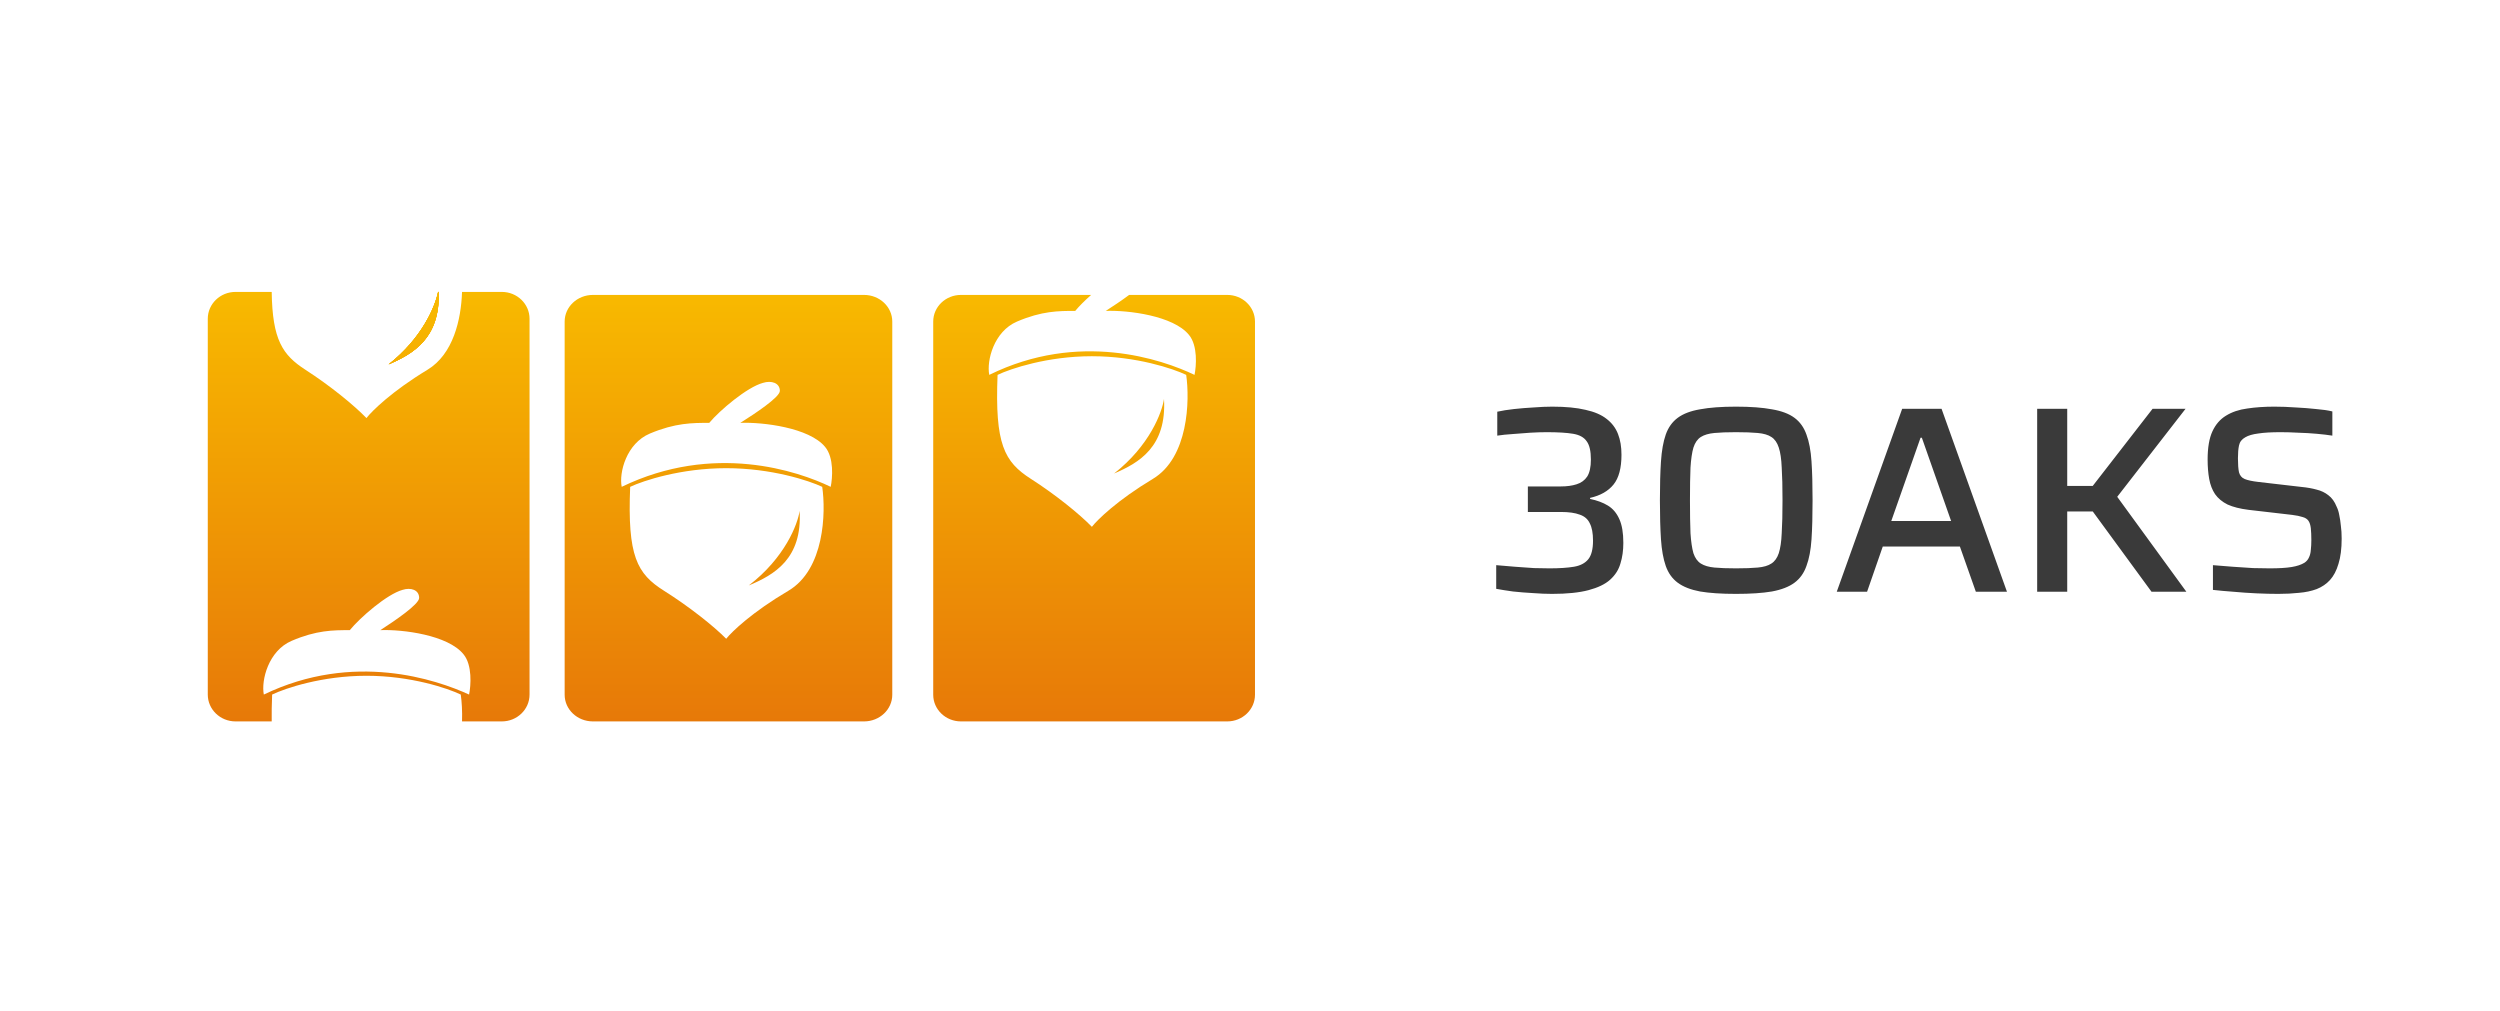
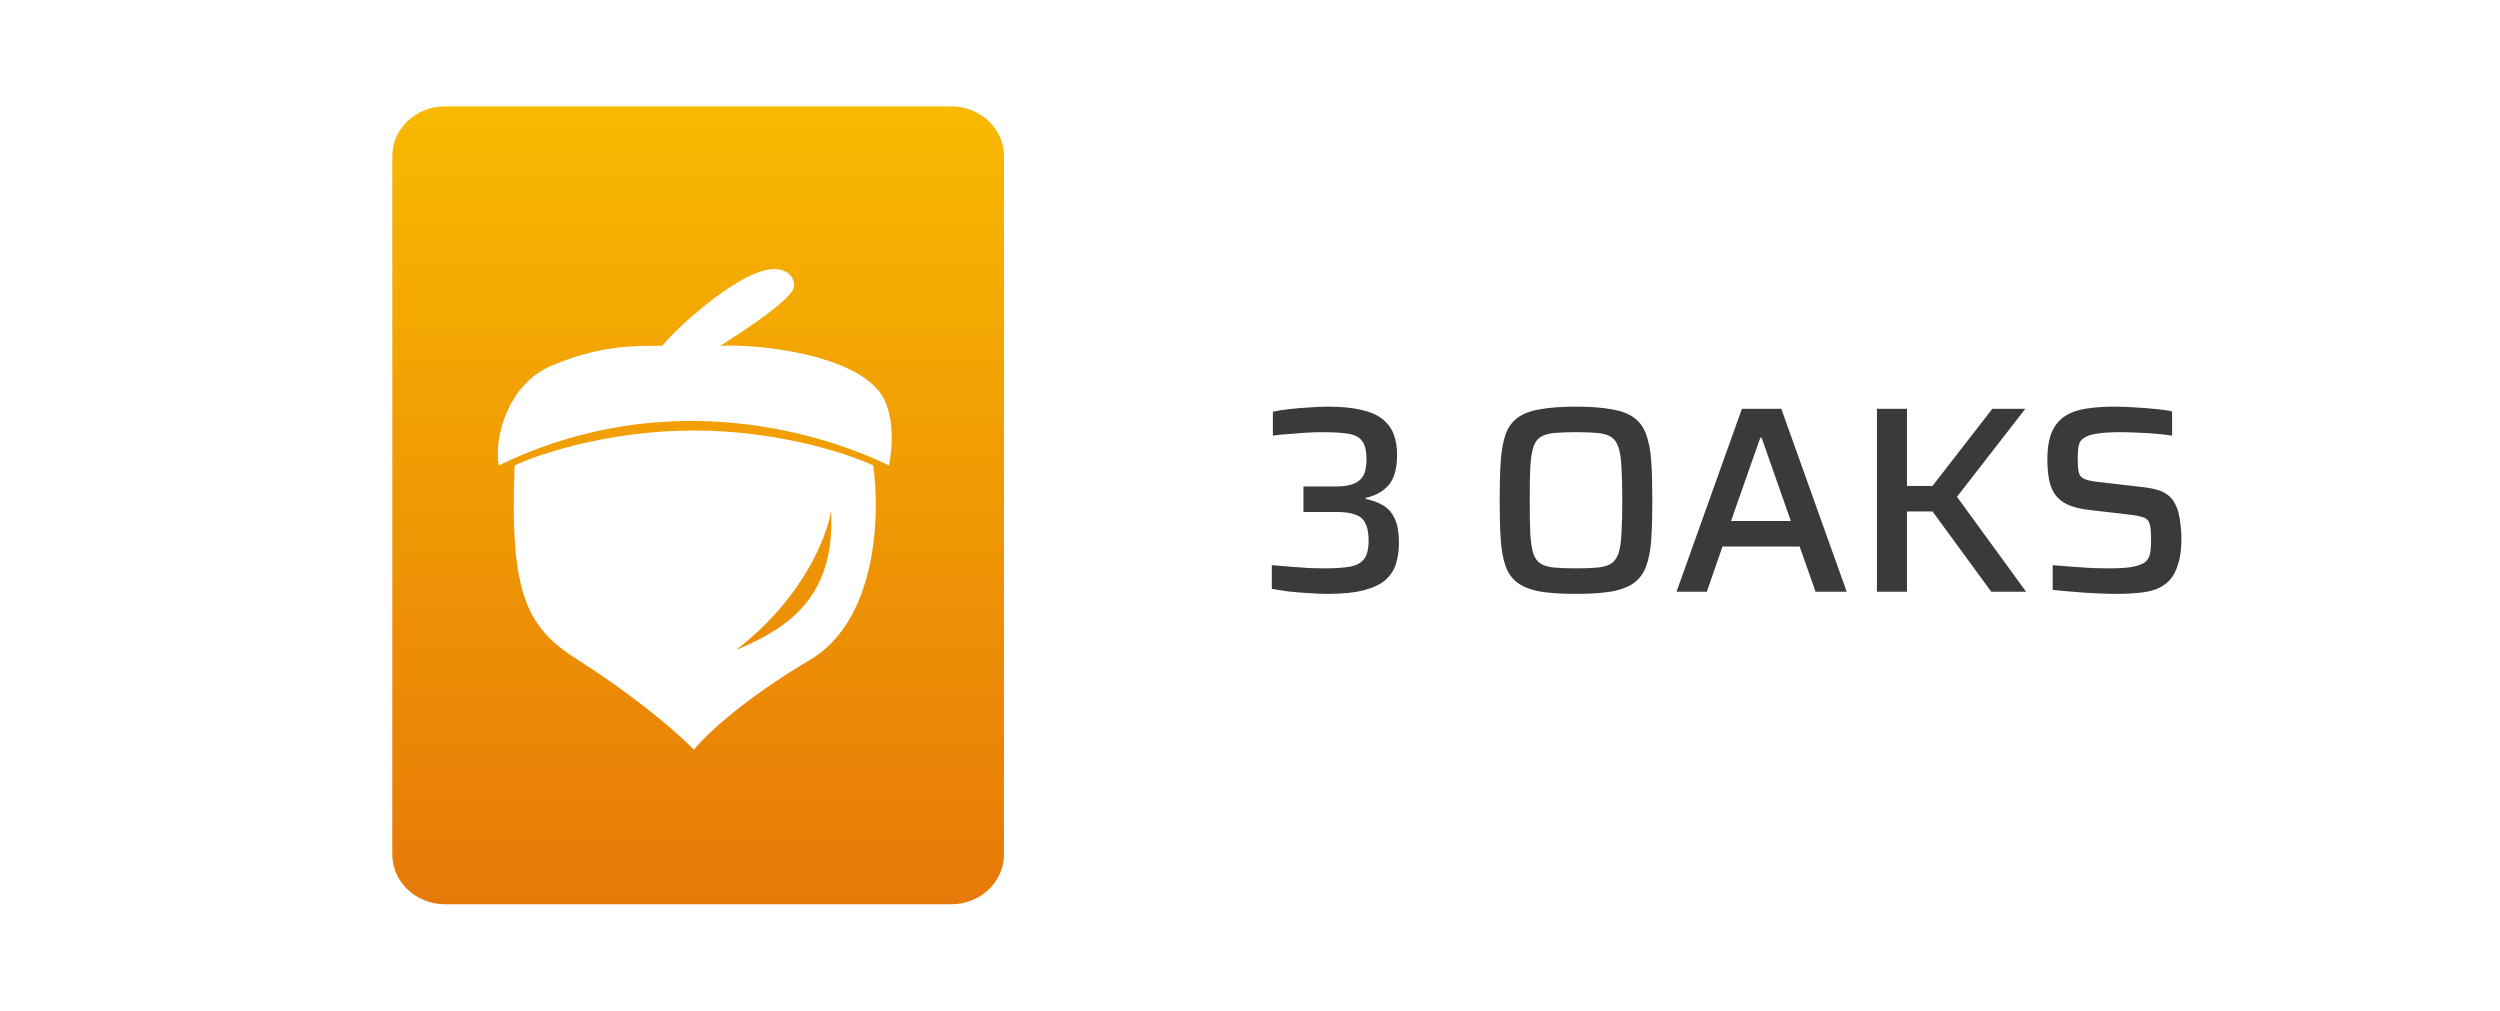
<svg xmlns="http://www.w3.org/2000/svg" width="188" height="76" viewBox="0 0 188 76" fill="none">
-   <path fill-rule="evenodd" clip-rule="evenodd" d="M42.462 24.182C42.462 23.075 43.413 22.178 44.586 22.178H64.975C66.148 22.178 67.099 23.075 67.099 24.182V52.245C67.099 53.352 66.148 54.25 64.975 54.25H44.586C43.413 54.25 42.462 53.352 42.462 52.245V24.182ZM46.752 36.61C46.539 35.541 47.105 33.344 48.876 32.601C50.787 31.799 52.061 31.799 53.336 31.799C54.114 30.864 56.182 29.113 57.371 28.793C58.008 28.592 58.645 28.793 58.645 29.394C58.645 29.875 56.734 31.131 55.672 31.799C57.371 31.733 60.854 32.16 62.044 33.603C62.723 34.405 62.61 35.942 62.468 36.61C60.022 35.425 53.669 33.262 46.752 36.61ZM54.61 35.207C51.212 35.207 48.38 36.142 47.389 36.61C47.176 41.822 47.897 43.144 49.938 44.428C51.849 45.631 53.69 47.1 54.61 48.036C55.035 47.501 56.564 46.032 59.283 44.428C62.001 42.824 62.114 38.548 61.831 36.61C60.84 36.142 58.008 35.207 54.61 35.207ZM60.132 38.414C59.99 39.416 59.028 41.942 56.309 44.027C58.221 43.225 60.344 42.022 60.132 38.414Z" fill="url(#paint0_linear_552_1772)" />
-   <path fill-rule="evenodd" clip-rule="evenodd" d="M20.432 21.952H17.711C16.559 21.952 15.625 22.856 15.625 23.971V52.231C15.625 53.346 16.559 54.25 17.711 54.25H20.432C20.423 53.649 20.435 52.98 20.464 52.231C21.438 51.76 24.219 50.818 27.556 50.818C30.894 50.818 33.675 51.76 34.649 52.231C34.725 52.763 34.771 53.47 34.745 54.25H37.736C38.888 54.25 39.822 53.346 39.822 52.231V23.971C39.822 22.856 38.888 21.952 37.736 21.952H34.745C34.676 24.032 34.088 26.631 32.146 27.806C29.476 29.421 27.974 30.901 27.556 31.439C26.653 30.497 24.845 29.017 22.968 27.806C21.249 26.697 20.484 25.561 20.432 21.952ZM32.945 21.952C32.719 23.069 31.732 25.431 29.225 27.402C31.067 26.61 33.11 25.429 32.989 21.952H32.945ZM21.924 48.194C20.186 48.942 19.63 51.155 19.839 52.231C26.597 48.97 32.847 51.115 35.275 52.231C35.414 51.559 35.525 50.011 34.857 49.203C33.689 47.75 30.268 47.319 28.599 47.387C29.642 46.714 31.52 45.449 31.52 44.964C31.52 44.359 30.894 44.157 30.268 44.359C29.1 44.682 27.07 46.445 26.305 47.387C25.053 47.387 23.802 47.387 21.924 48.194Z" fill="url(#paint1_linear_552_1772)" />
-   <path d="M32.945 21.952C32.719 23.069 31.732 25.431 29.225 27.402C31.067 26.61 33.11 25.429 32.989 21.952H32.945Z" fill="url(#paint2_linear_552_1772)" />
-   <path d="M32.945 21.952C32.719 23.069 31.732 25.431 29.225 27.402C31.067 26.61 33.11 25.429 32.989 21.952H32.945Z" fill="url(#paint3_linear_552_1772)" />
-   <path d="M32.945 21.952C32.719 23.069 31.732 25.431 29.225 27.402C31.067 26.61 33.11 25.429 32.989 21.952H32.945Z" fill="url(#paint4_linear_552_1772)" />
-   <path d="M32.945 21.952C32.719 23.069 31.732 25.431 29.225 27.402C31.067 26.61 33.11 25.429 32.989 21.952H32.945Z" fill="url(#paint5_linear_552_1772)" />
-   <path fill-rule="evenodd" clip-rule="evenodd" d="M72.264 22.178H82.054C81.56 22.614 81.129 23.049 80.858 23.38C79.606 23.38 78.355 23.38 76.478 24.182C74.739 24.925 74.183 27.122 74.392 28.191C81.144 24.869 87.39 27.023 89.828 28.191C89.967 27.523 90.078 25.986 89.41 25.184C88.242 23.741 84.821 23.314 83.153 23.38C83.647 23.063 84.33 22.614 84.911 22.178H92.289C93.441 22.178 94.375 23.075 94.375 24.182V52.245C94.375 53.352 93.441 54.25 92.289 54.25H72.264C71.112 54.25 70.178 53.352 70.178 52.245V24.182C70.178 23.075 71.112 22.178 72.264 22.178ZM82.11 26.788C78.772 26.788 75.991 27.724 75.017 28.191C74.809 33.403 75.516 34.724 77.52 36.009C79.398 37.212 81.206 38.681 82.11 39.617C82.527 39.082 84.029 37.612 86.699 36.009C89.369 34.405 89.48 30.129 89.202 28.191C88.228 27.724 85.447 26.788 82.11 26.788ZM87.533 29.995C87.394 30.997 86.448 33.523 83.778 35.608C85.656 34.806 87.742 33.603 87.533 29.995Z" fill="url(#paint6_linear_552_1772)" />
-   <path d="M116.715 44.66C116.275 44.66 115.795 44.64 115.275 44.6C114.768 44.573 114.268 44.533 113.775 44.48C113.295 44.413 112.875 44.347 112.515 44.28V42.5C112.968 42.54 113.442 42.58 113.935 42.62C114.442 42.66 114.915 42.693 115.355 42.72C115.808 42.733 116.195 42.74 116.515 42.74C117.262 42.74 117.875 42.7 118.355 42.62C118.835 42.54 119.195 42.353 119.435 42.06C119.675 41.767 119.795 41.3 119.795 40.66C119.795 40.1 119.715 39.667 119.555 39.36C119.408 39.04 119.155 38.82 118.795 38.7C118.448 38.567 117.975 38.5 117.375 38.5H114.895V36.58H117.375C117.828 36.58 118.222 36.527 118.555 36.42C118.902 36.313 119.168 36.12 119.355 35.84C119.542 35.547 119.635 35.12 119.635 34.56C119.635 33.92 119.528 33.46 119.315 33.18C119.115 32.887 118.775 32.7 118.295 32.62C117.815 32.54 117.155 32.5 116.315 32.5C115.942 32.5 115.528 32.513 115.075 32.54C114.635 32.567 114.195 32.6 113.755 32.64C113.315 32.667 112.928 32.707 112.595 32.76V30.96C112.955 30.88 113.375 30.813 113.855 30.76C114.335 30.707 114.828 30.667 115.335 30.64C115.842 30.6 116.308 30.58 116.735 30.58C117.735 30.58 118.568 30.66 119.235 30.82C119.902 30.967 120.428 31.193 120.815 31.5C121.215 31.807 121.502 32.187 121.675 32.64C121.848 33.08 121.935 33.6 121.935 34.2C121.935 35.2 121.735 35.947 121.335 36.44C120.935 36.933 120.348 37.267 119.575 37.44V37.52C120.095 37.627 120.542 37.793 120.915 38.02C121.288 38.247 121.575 38.587 121.775 39.04C121.975 39.48 122.075 40.073 122.075 40.82C122.075 41.393 122.002 41.913 121.855 42.38C121.722 42.847 121.462 43.253 121.075 43.6C120.702 43.933 120.162 44.193 119.455 44.38C118.748 44.567 117.835 44.66 116.715 44.66ZM130.545 44.66C129.452 44.66 128.552 44.6 127.845 44.48C127.139 44.347 126.579 44.127 126.165 43.82C125.752 43.513 125.452 43.093 125.265 42.56C125.079 42.027 124.959 41.36 124.905 40.56C124.852 39.747 124.825 38.767 124.825 37.62C124.825 36.473 124.852 35.5 124.905 34.7C124.959 33.887 125.079 33.213 125.265 32.68C125.452 32.147 125.752 31.727 126.165 31.42C126.579 31.113 127.139 30.9 127.845 30.78C128.552 30.647 129.452 30.58 130.545 30.58C131.639 30.58 132.539 30.647 133.245 30.78C133.965 30.9 134.532 31.113 134.945 31.42C135.359 31.727 135.659 32.147 135.845 32.68C136.045 33.213 136.172 33.887 136.225 34.7C136.279 35.5 136.305 36.473 136.305 37.62C136.305 38.767 136.279 39.747 136.225 40.56C136.172 41.36 136.045 42.027 135.845 42.56C135.659 43.093 135.359 43.513 134.945 43.82C134.532 44.127 133.965 44.347 133.245 44.48C132.539 44.6 131.639 44.66 130.545 44.66ZM130.545 42.74C131.212 42.74 131.759 42.72 132.185 42.68C132.625 42.64 132.965 42.54 133.205 42.38C133.459 42.22 133.645 41.96 133.765 41.6C133.885 41.227 133.959 40.727 133.985 40.1C134.025 39.46 134.045 38.633 134.045 37.62C134.045 36.607 134.025 35.787 133.985 35.16C133.959 34.52 133.885 34.02 133.765 33.66C133.645 33.287 133.459 33.02 133.205 32.86C132.965 32.7 132.625 32.6 132.185 32.56C131.759 32.52 131.212 32.5 130.545 32.5C129.892 32.5 129.352 32.52 128.925 32.56C128.499 32.6 128.159 32.7 127.905 32.86C127.652 33.02 127.465 33.287 127.345 33.66C127.239 34.02 127.165 34.52 127.125 35.16C127.099 35.787 127.085 36.607 127.085 37.62C127.085 38.633 127.099 39.46 127.125 40.1C127.165 40.727 127.239 41.227 127.345 41.6C127.465 41.96 127.652 42.22 127.905 42.38C128.159 42.54 128.499 42.64 128.925 42.68C129.352 42.72 129.892 42.74 130.545 42.74ZM138.124 44.5L143.044 30.74H146.004L150.924 44.5H148.584L147.384 41.1H141.584L140.404 44.5H138.124ZM142.224 39.18H146.724L144.524 32.92H144.424L142.224 39.18ZM153.195 44.5V30.74H155.455V36.54H157.375L161.875 30.74H164.355L159.215 37.36L164.415 44.5H161.795L157.375 38.46H155.455V44.5H153.195ZM171.333 44.66C170.839 44.66 170.293 44.647 169.693 44.62C169.106 44.593 168.526 44.553 167.953 44.5C167.393 44.46 166.879 44.413 166.413 44.36V42.5C166.893 42.54 167.393 42.58 167.913 42.62C168.446 42.66 168.953 42.693 169.433 42.72C169.913 42.733 170.326 42.74 170.673 42.74C171.379 42.74 171.933 42.707 172.333 42.64C172.733 42.573 173.053 42.467 173.293 42.32C173.453 42.213 173.566 42.08 173.633 41.92C173.713 41.76 173.759 41.573 173.773 41.36C173.799 41.133 173.813 40.887 173.813 40.62C173.813 40.26 173.799 39.96 173.773 39.72C173.746 39.48 173.686 39.293 173.593 39.16C173.499 39.027 173.353 38.933 173.153 38.88C172.953 38.813 172.693 38.76 172.373 38.72L169.093 38.34C168.453 38.26 167.926 38.127 167.513 37.94C167.113 37.74 166.799 37.48 166.573 37.16C166.359 36.84 166.213 36.46 166.132 36.02C166.053 35.58 166.013 35.093 166.013 34.56C166.013 33.667 166.133 32.96 166.373 32.44C166.613 31.92 166.953 31.527 167.393 31.26C167.846 30.98 168.379 30.8 168.993 30.72C169.606 30.627 170.286 30.58 171.033 30.58C171.553 30.58 172.086 30.6 172.633 30.64C173.179 30.667 173.693 30.707 174.173 30.76C174.666 30.8 175.073 30.86 175.393 30.94V32.76C175.059 32.707 174.666 32.66 174.213 32.62C173.773 32.58 173.313 32.553 172.833 32.54C172.353 32.513 171.906 32.5 171.493 32.5C170.799 32.5 170.239 32.533 169.812 32.6C169.399 32.653 169.079 32.747 168.853 32.88C168.586 33.027 168.426 33.233 168.373 33.5C168.319 33.753 168.293 34.073 168.293 34.46C168.293 34.913 168.319 35.267 168.373 35.52C168.439 35.76 168.579 35.927 168.793 36.02C169.019 36.113 169.359 36.187 169.812 36.24L173.093 36.62C173.506 36.66 173.879 36.727 174.213 36.82C174.546 36.9 174.839 37.04 175.092 37.24C175.359 37.44 175.566 37.727 175.713 38.1C175.806 38.287 175.873 38.5 175.913 38.74C175.966 38.98 176.006 39.247 176.033 39.54C176.073 39.82 176.093 40.14 176.093 40.5C176.093 41.26 176.013 41.893 175.853 42.4C175.706 42.907 175.493 43.313 175.213 43.62C174.946 43.913 174.613 44.14 174.213 44.3C173.813 44.447 173.373 44.54 172.893 44.58C172.413 44.633 171.893 44.66 171.333 44.66Z" fill="#3A3A3A" />
+   <path fill-rule="evenodd" clip-rule="evenodd" d="M29.5 11.75C29.5 9.679 31.275 8 33.465 8H71.534C73.725 8 75.5 9.679 75.5 11.75V64.25C75.5 66.321 73.725 68 71.534 68H33.465C31.275 68 29.5 66.321 29.5 64.25V11.75ZM37.51 35C37.114 33 38.17 28.889 41.476 27.5C45.045 26 47.424 26 49.803 26C51.257 24.25 55.117 20.975 57.338 20.375C58.528 20 59.717 20.375 59.717 21.5C59.717 22.4 56.148 24.75 54.166 26C57.338 25.875 63.841 26.675 66.062 29.375C67.331 30.875 67.12 33.75 66.855 35C62.287 32.782 50.425 28.736 37.51 35ZM52.183 32.375C45.838 32.375 40.55 34.125 38.7 35C38.303 44.75 39.648 47.222 43.459 49.625C47.027 51.875 50.464 54.625 52.183 56.375C52.976 55.375 55.831 52.625 60.907 49.625C65.983 46.625 66.194 38.625 65.665 35C63.815 34.125 58.528 32.375 52.183 32.375ZM62.493 38.375C62.229 40.25 60.431 44.975 55.355 48.875C58.924 47.375 62.889 45.125 62.493 38.375Z" fill="url(#paint0_linear_729_10366)" />
+   <path d="M99.84 44.66C99.4 44.66 98.92 44.64 98.4 44.6C97.893 44.573 97.393 44.533 96.9 44.48C96.42 44.413 96 44.347 95.64 44.28V42.5C96.093 42.54 96.567 42.58 97.06 42.62C97.567 42.66 98.04 42.693 98.48 42.72C98.933 42.733 99.32 42.74 99.64 42.74C100.387 42.74 101 42.7 101.48 42.62C101.96 42.54 102.32 42.353 102.56 42.06C102.8 41.767 102.92 41.3 102.92 40.66C102.92 40.1 102.84 39.667 102.68 39.36C102.533 39.04 102.28 38.82 101.92 38.7C101.573 38.567 101.1 38.5 100.5 38.5H98.02V36.58H100.5C100.953 36.58 101.347 36.527 101.68 36.42C102.027 36.313 102.293 36.12 102.48 35.84C102.667 35.547 102.76 35.12 102.76 34.56C102.76 33.92 102.653 33.46 102.44 33.18C102.24 32.887 101.9 32.7 101.42 32.62C100.94 32.54 100.28 32.5 99.44 32.5C99.067 32.5 98.653 32.513 98.2 32.54C97.76 32.567 97.32 32.6 96.88 32.64C96.44 32.667 96.053 32.707 95.72 32.76V30.96C96.08 30.88 96.5 30.813 96.98 30.76C97.46 30.707 97.953 30.667 98.46 30.64C98.967 30.6 99.433 30.58 99.86 30.58C100.86 30.58 101.693 30.66 102.36 30.82C103.027 30.967 103.553 31.193 103.94 31.5C104.34 31.807 104.627 32.187 104.8 32.64C104.973 33.08 105.06 33.6 105.06 34.2C105.06 35.2 104.86 35.947 104.46 36.44C104.06 36.933 103.473 37.267 102.7 37.44V37.52C103.22 37.627 103.667 37.793 104.04 38.02C104.413 38.247 104.7 38.587 104.9 39.04C105.1 39.48 105.2 40.073 105.2 40.82C105.2 41.393 105.127 41.913 104.98 42.38C104.847 42.847 104.587 43.253 104.2 43.6C103.827 43.933 103.287 44.193 102.58 44.38C101.873 44.567 100.96 44.66 99.84 44.66ZM118.495 44.66C117.401 44.66 116.501 44.6 115.795 44.48C115.088 44.347 114.528 44.127 114.115 43.82C113.701 43.513 113.401 43.093 113.215 42.56C113.028 42.027 112.908 41.36 112.855 40.56C112.801 39.747 112.775 38.767 112.775 37.62C112.775 36.473 112.801 35.5 112.855 34.7C112.908 33.887 113.028 33.213 113.215 32.68C113.401 32.147 113.701 31.727 114.115 31.42C114.528 31.113 115.088 30.9 115.795 30.78C116.501 30.647 117.401 30.58 118.495 30.58C119.588 30.58 120.488 30.647 121.195 30.78C121.915 30.9 122.481 31.113 122.895 31.42C123.308 31.727 123.608 32.147 123.795 32.68C123.995 33.213 124.121 33.887 124.175 34.7C124.228 35.5 124.255 36.473 124.255 37.62C124.255 38.767 124.228 39.747 124.175 40.56C124.121 41.36 123.995 42.027 123.795 42.56C123.608 43.093 123.308 43.513 122.895 43.82C122.481 44.127 121.915 44.347 121.195 44.48C120.488 44.6 119.588 44.66 118.495 44.66ZM118.495 42.74C119.161 42.74 119.708 42.72 120.135 42.68C120.575 42.64 120.915 42.54 121.155 42.38C121.408 42.22 121.595 41.96 121.715 41.6C121.835 41.227 121.908 40.727 121.935 40.1C121.975 39.46 121.995 38.633 121.995 37.62C121.995 36.607 121.975 35.787 121.935 35.16C121.908 34.52 121.835 34.02 121.715 33.66C121.595 33.287 121.408 33.02 121.155 32.86C120.915 32.7 120.575 32.6 120.135 32.56C119.708 32.52 119.161 32.5 118.495 32.5C117.841 32.5 117.301 32.52 116.875 32.56C116.448 32.6 116.108 32.7 115.855 32.86C115.601 33.02 115.415 33.287 115.295 33.66C115.188 34.02 115.115 34.52 115.075 35.16C115.048 35.787 115.035 36.607 115.035 37.62C115.035 38.633 115.048 39.46 115.075 40.1C115.115 40.727 115.188 41.227 115.295 41.6C115.415 41.96 115.601 42.22 115.855 42.38C116.108 42.54 116.448 42.64 116.875 42.68C117.301 42.72 117.841 42.74 118.495 42.74ZM126.073 44.5L130.993 30.74H133.953L138.873 44.5H136.533L135.333 41.1H129.533L128.353 44.5H126.073ZM130.173 39.18H134.673L132.473 32.92H132.373L130.173 39.18ZM141.145 44.5V30.74H143.405V36.54H145.325L149.825 30.74H152.305L147.165 37.36L152.365 44.5H149.745L145.325 38.46H143.405V44.5H141.145ZM159.282 44.66C158.788 44.66 158.242 44.647 157.642 44.62C157.055 44.593 156.475 44.553 155.902 44.5C155.342 44.46 154.828 44.413 154.362 44.36V42.5C154.842 42.54 155.342 42.58 155.862 42.62C156.395 42.66 156.902 42.693 157.382 42.72C157.862 42.733 158.275 42.74 158.622 42.74C159.328 42.74 159.882 42.707 160.282 42.64C160.682 42.573 161.002 42.467 161.242 42.32C161.402 42.213 161.515 42.08 161.582 41.92C161.662 41.76 161.708 41.573 161.722 41.36C161.748 41.133 161.762 40.887 161.762 40.62C161.762 40.26 161.748 39.96 161.722 39.72C161.695 39.48 161.635 39.293 161.542 39.16C161.448 39.027 161.302 38.933 161.102 38.88C160.902 38.813 160.642 38.76 160.322 38.72L157.042 38.34C156.402 38.26 155.875 38.127 155.462 37.94C155.062 37.74 154.748 37.48 154.522 37.16C154.308 36.84 154.162 36.46 154.082 36.02C154.002 35.58 153.962 35.093 153.962 34.56C153.962 33.667 154.082 32.96 154.322 32.44C154.562 31.92 154.902 31.527 155.342 31.26C155.795 30.98 156.328 30.8 156.942 30.72C157.555 30.627 158.235 30.58 158.982 30.58C159.502 30.58 160.035 30.6 160.582 30.64C161.128 30.667 161.642 30.707 162.122 30.76C162.615 30.8 163.022 30.86 163.342 30.94V32.76C163.008 32.707 162.615 32.66 162.162 32.62C161.722 32.58 161.262 32.553 160.782 32.54C160.302 32.513 159.855 32.5 159.442 32.5C158.748 32.5 158.188 32.533 157.762 32.6C157.348 32.653 157.028 32.747 156.802 32.88C156.535 33.027 156.375 33.233 156.322 33.5C156.268 33.753 156.242 34.073 156.242 34.46C156.242 34.913 156.268 35.267 156.322 35.52C156.388 35.76 156.528 35.927 156.742 36.02C156.968 36.113 157.308 36.187 157.762 36.24L161.042 36.62C161.455 36.66 161.828 36.727 162.162 36.82C162.495 36.9 162.788 37.04 163.042 37.24C163.308 37.44 163.515 37.727 163.662 38.1C163.755 38.287 163.822 38.5 163.862 38.74C163.915 38.98 163.955 39.247 163.982 39.54C164.022 39.82 164.042 40.14 164.042 40.5C164.042 41.26 163.962 41.893 163.802 42.4C163.655 42.907 163.442 43.313 163.162 43.62C162.895 43.913 162.562 44.14 162.162 44.3C161.762 44.447 161.322 44.54 160.842 44.58C160.362 44.633 159.842 44.66 159.282 44.66Z" fill="#3A3A3A" />
  <defs>
-     <linearGradient id="paint0_linear_552_1772" x1="82.276" y1="22.178" x2="82.276" y2="54.25" gradientUnits="userSpaceOnUse">
-       <stop stop-color="#F8B900" />
-       <stop offset="1" stop-color="#E77908" />
-     </linearGradient>
-     <linearGradient id="paint1_linear_552_1772" x1="82.276" y1="22.178" x2="82.276" y2="54.25" gradientUnits="userSpaceOnUse">
-       <stop stop-color="#F8B900" />
-       <stop offset="1" stop-color="#E77908" />
-     </linearGradient>
-     <linearGradient id="paint2_linear_552_1772" x1="82.276" y1="22.178" x2="82.276" y2="54.25" gradientUnits="userSpaceOnUse">
-       <stop stop-color="#F8B900" />
-       <stop offset="1" stop-color="#E77908" />
-     </linearGradient>
-     <linearGradient id="paint3_linear_552_1772" x1="82.276" y1="22.178" x2="82.276" y2="54.25" gradientUnits="userSpaceOnUse">
-       <stop stop-color="#F8B900" />
-       <stop offset="1" stop-color="#E77908" />
-     </linearGradient>
-     <linearGradient id="paint4_linear_552_1772" x1="82.276" y1="22.178" x2="82.276" y2="54.25" gradientUnits="userSpaceOnUse">
-       <stop stop-color="#F8B900" />
-       <stop offset="1" stop-color="#E77908" />
-     </linearGradient>
-     <linearGradient id="paint5_linear_552_1772" x1="82.276" y1="22.178" x2="82.276" y2="54.25" gradientUnits="userSpaceOnUse">
-       <stop stop-color="#F8B900" />
-       <stop offset="1" stop-color="#E77908" />
-     </linearGradient>
-     <linearGradient id="paint6_linear_552_1772" x1="82.276" y1="22.178" x2="82.276" y2="54.25" gradientUnits="userSpaceOnUse">
+     <linearGradient id="paint0_linear_729_10366" x1="103.84" y1="8" x2="103.84" y2="68" gradientUnits="userSpaceOnUse">
      <stop stop-color="#F8B900" />
      <stop offset="1" stop-color="#E77908" />
    </linearGradient>
  </defs>
</svg>
